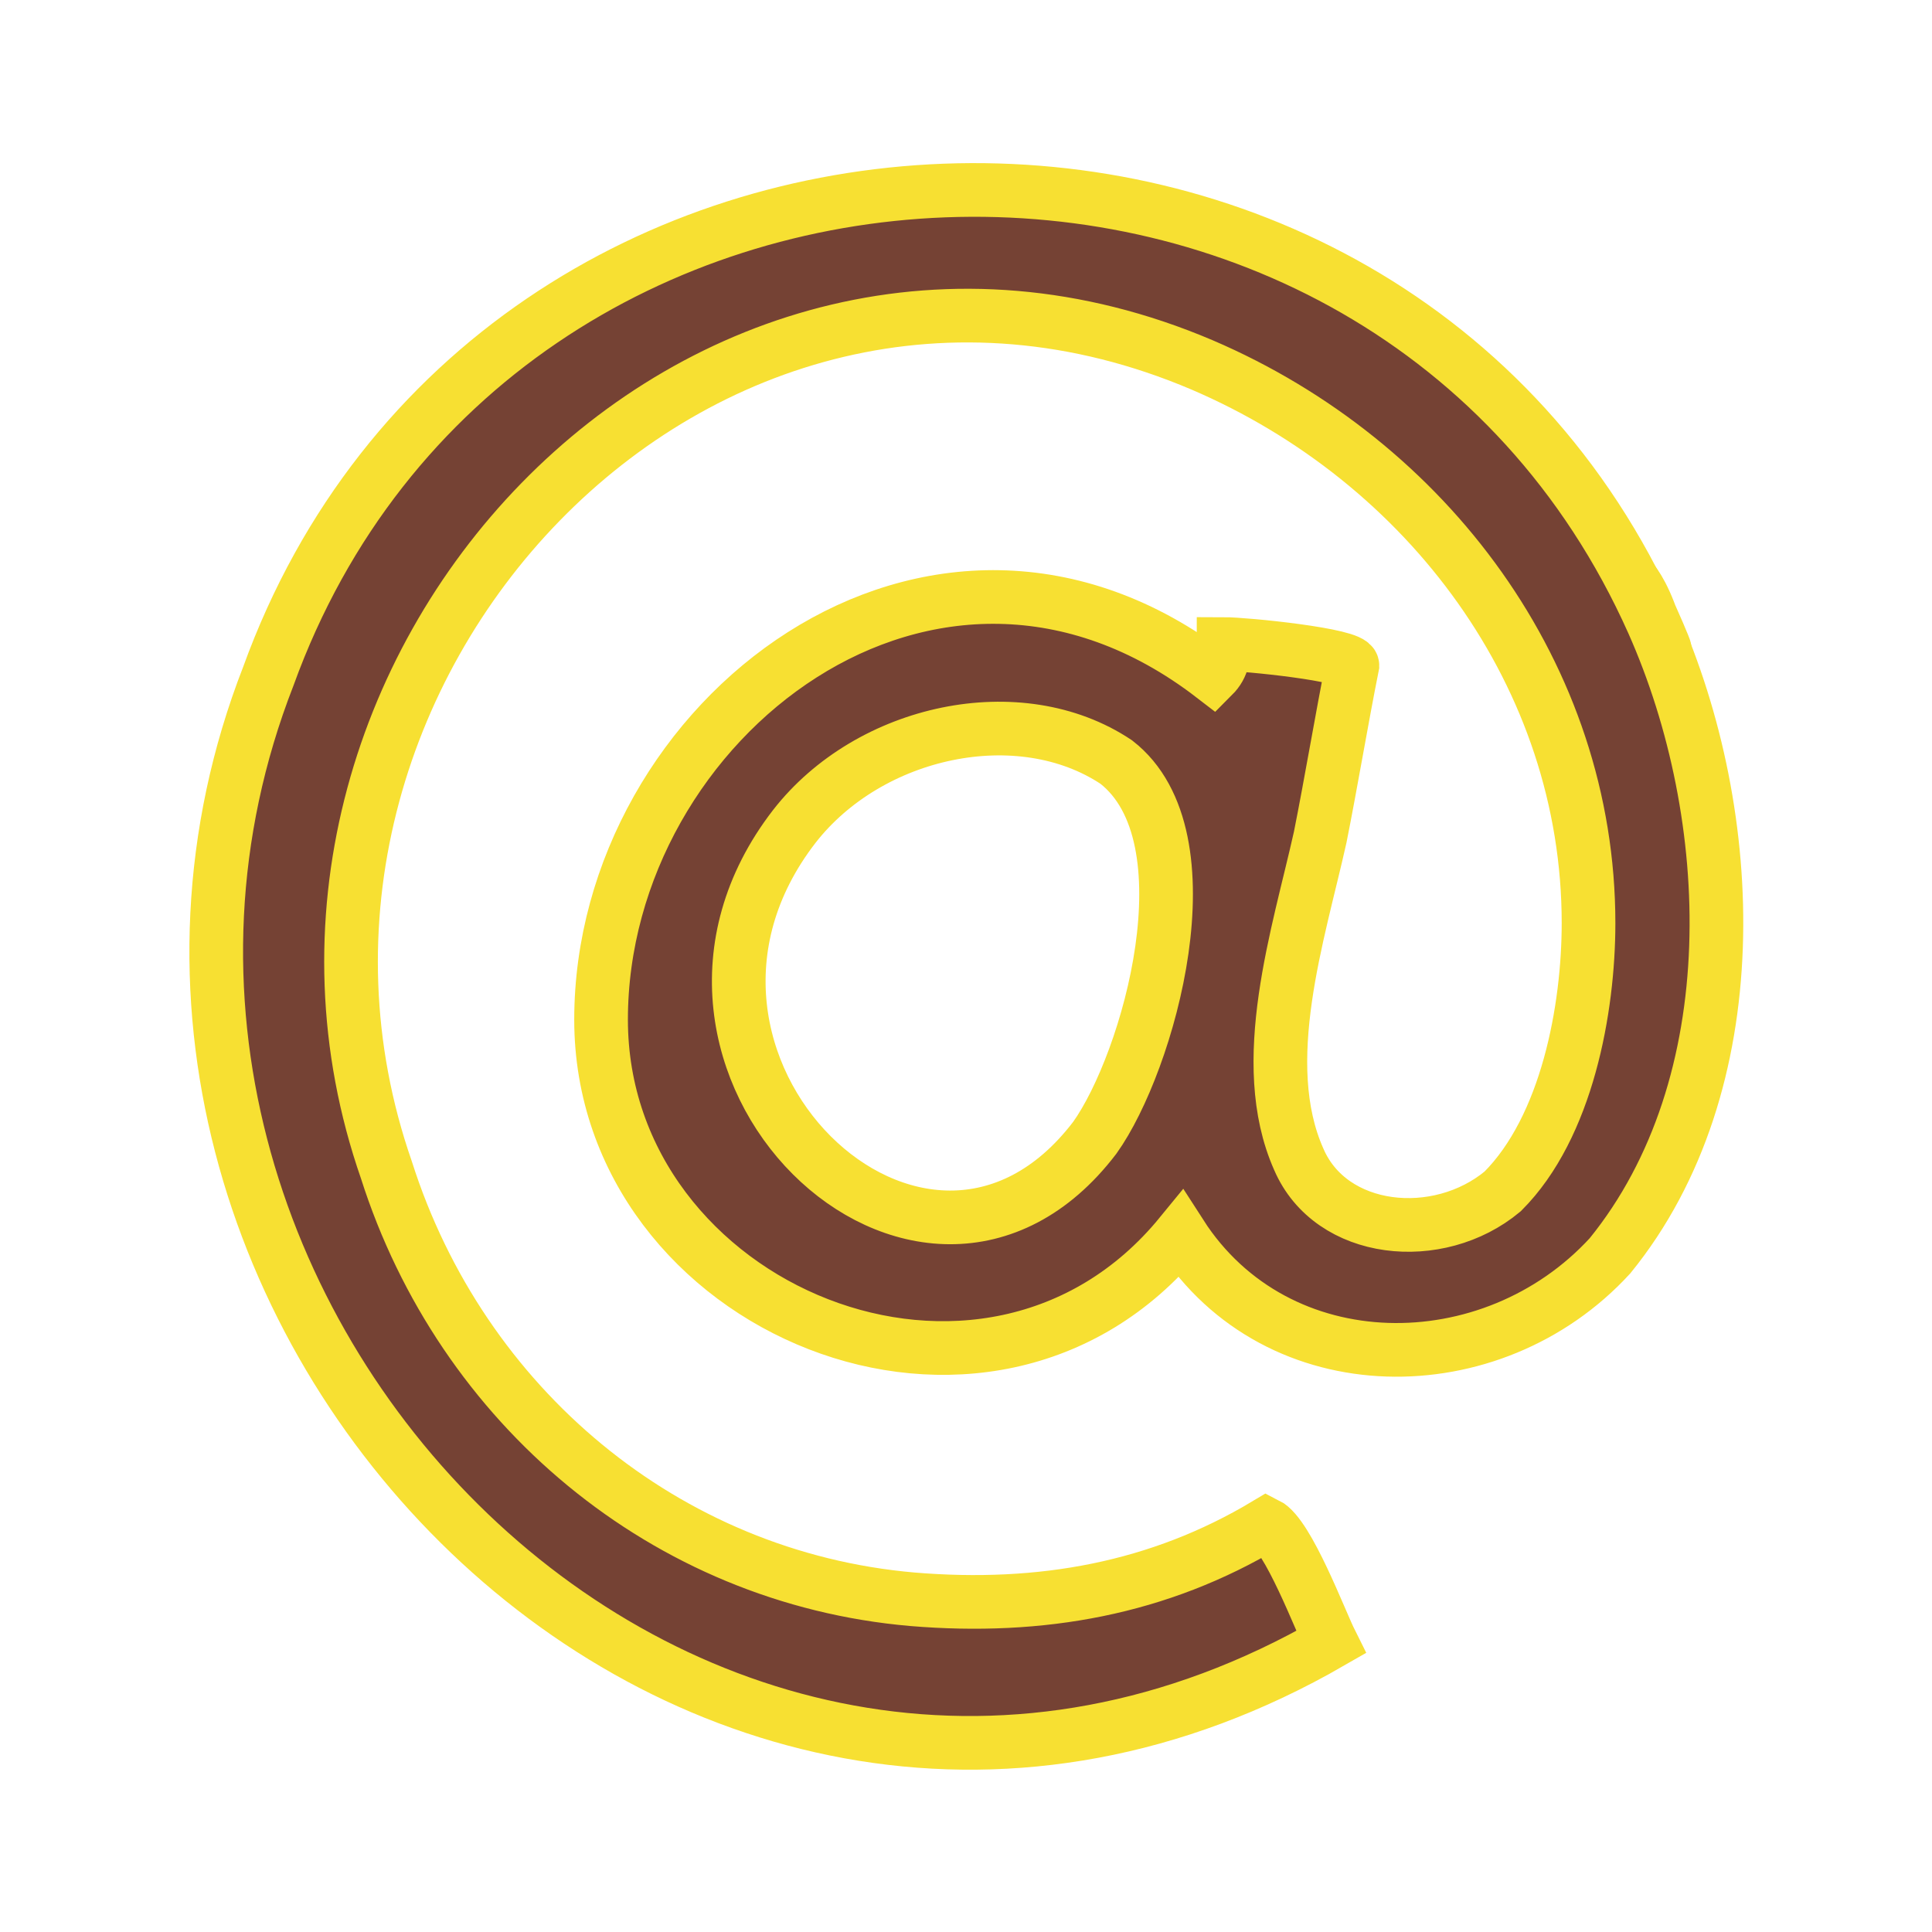
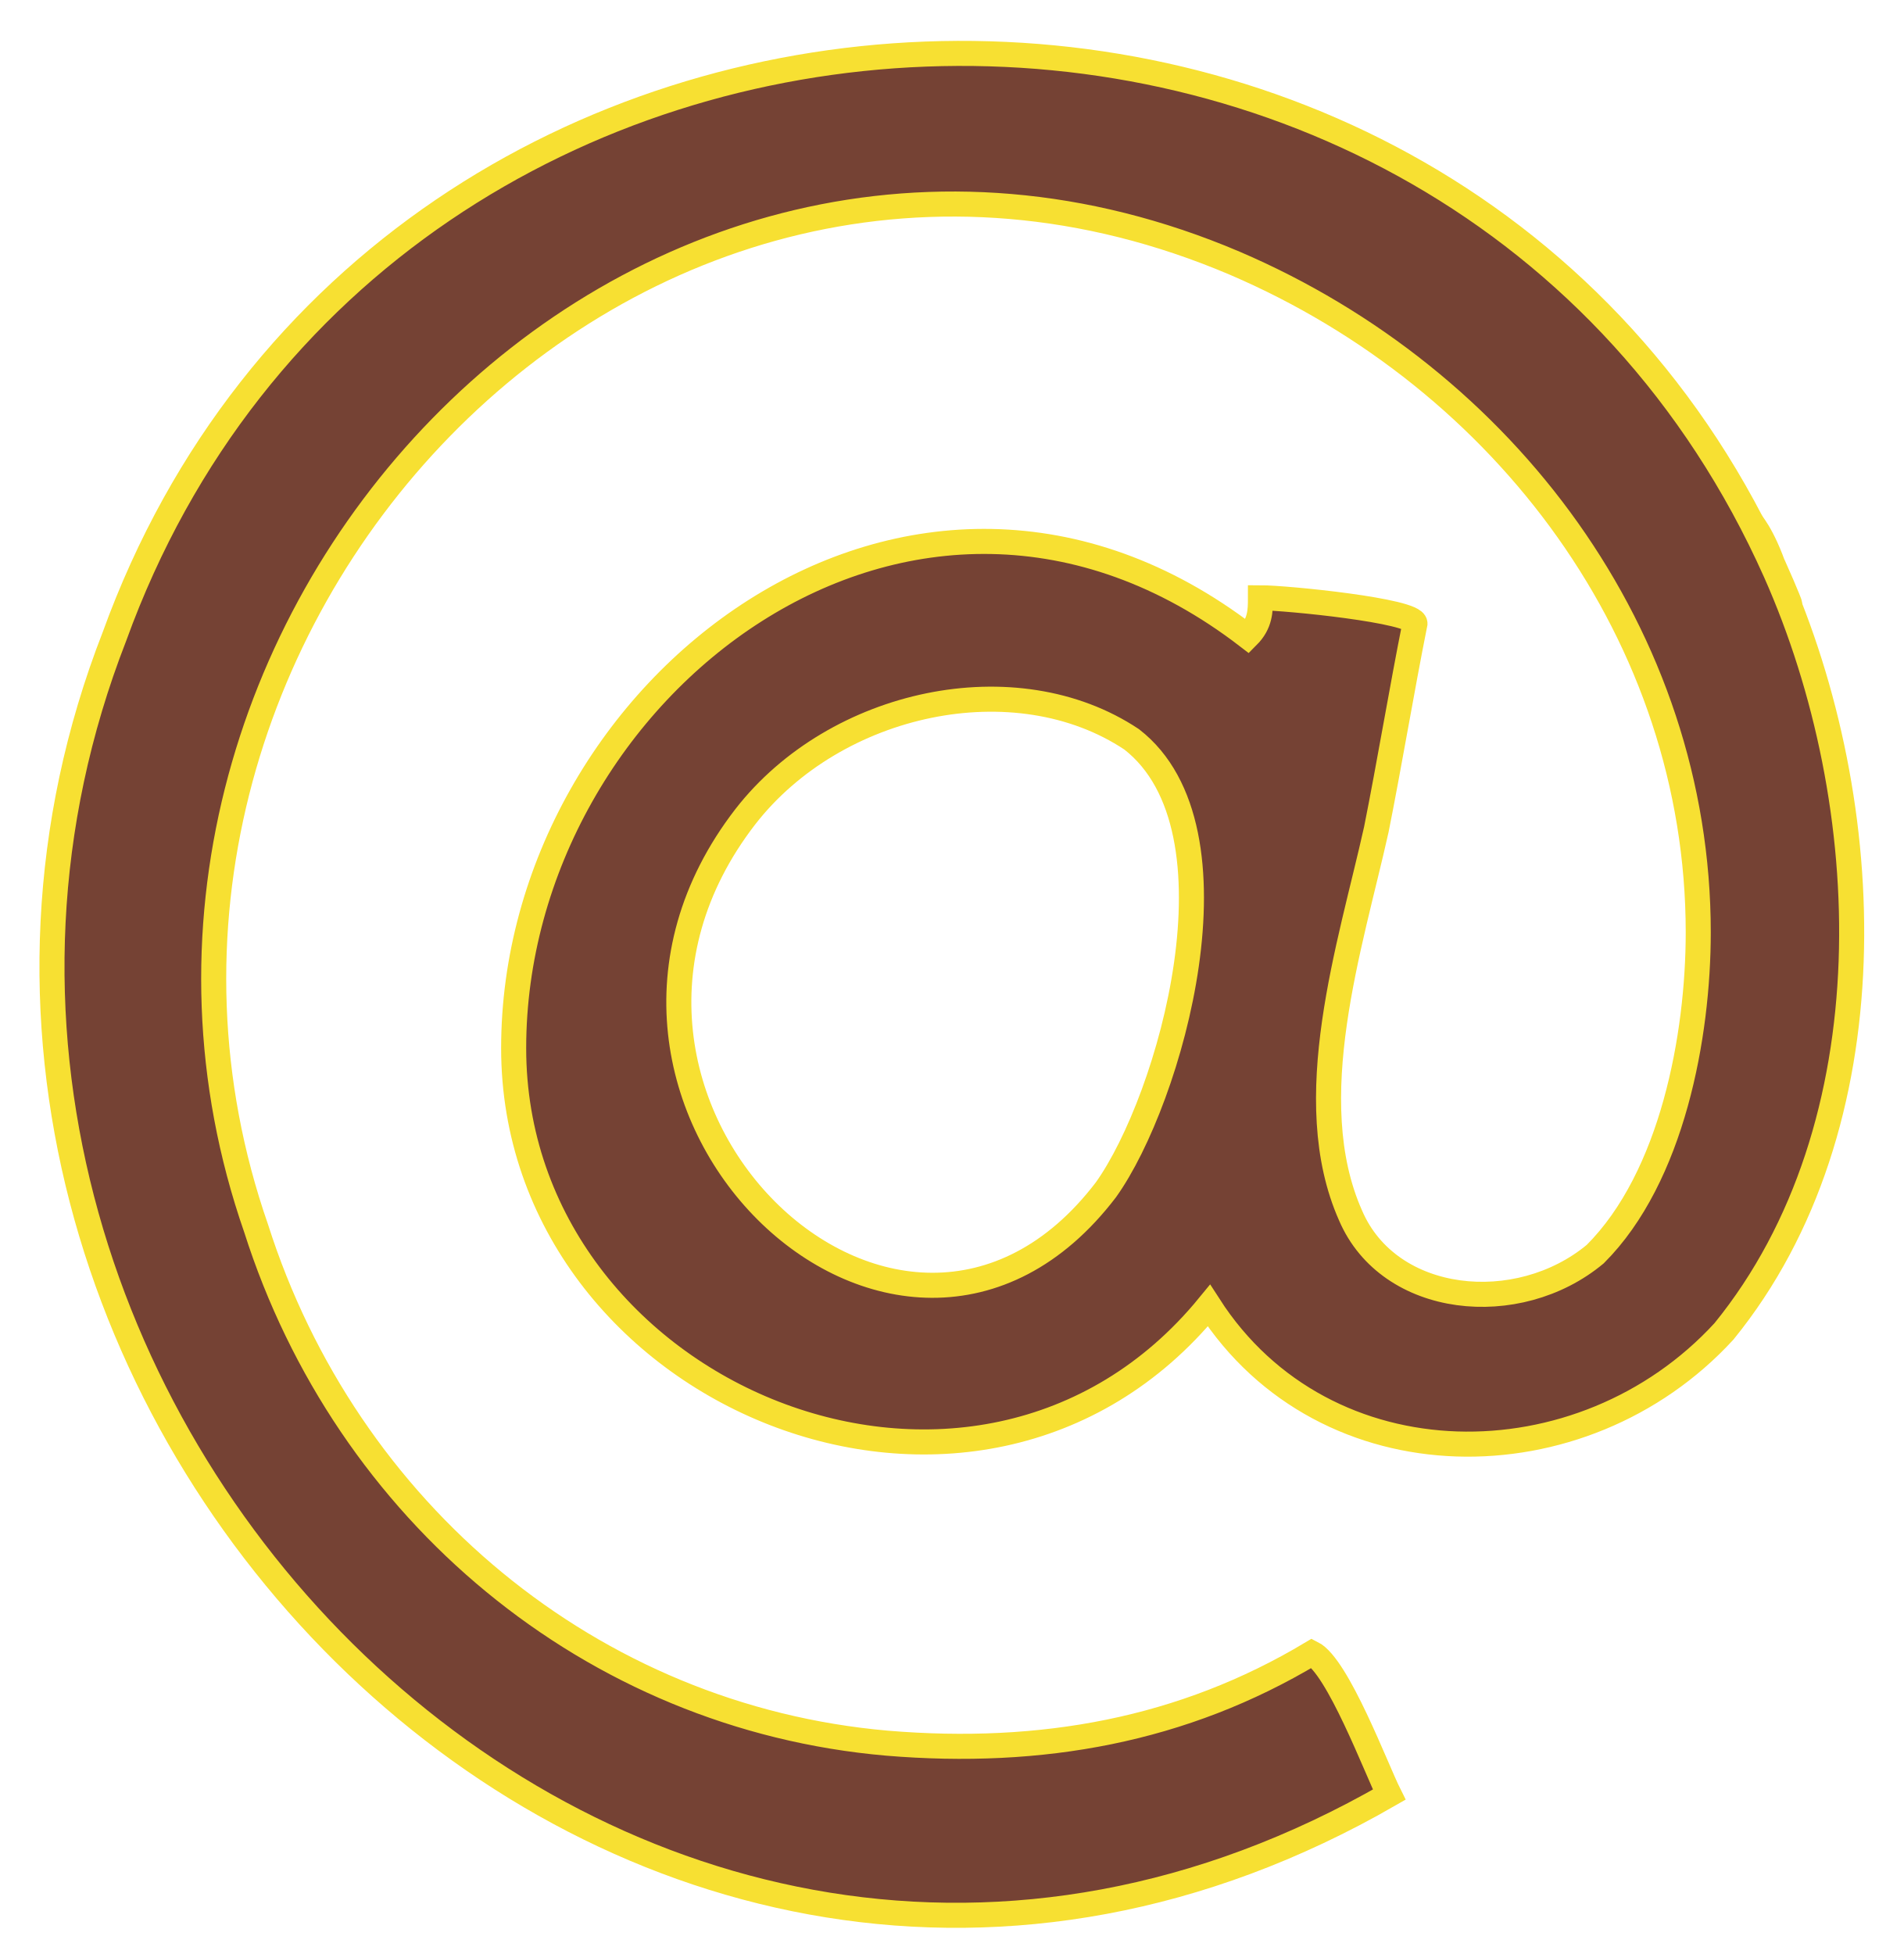
- <svg xmlns="http://www.w3.org/2000/svg" version="1.1" id="_x32_" x="0px" y="0px" viewBox="0 0 18 18" style="enable-background:new 0 0 18 18;" xml:space="preserve">
-   <style type="text/css">
- 	.st0{fill:#754234;stroke:#F7E032;stroke-width:0.5;stroke-miterlimit:10;}
- </style>
-   <g>
-     <path class="st0" d="M15.2,5.4L15.2,5.4L15.2,5.4z" />
-     <path class="st0" d="M15.2,5.4c0,0,0.1,0.1,0.2,0.4C15.7,6.5,15.3,5.5,15.2,5.4z" />
-     <path class="st0" d="M15.4,5.8C12.9,0.2,4.6,0.5,2.5,6.3c-2.3,5.9,4,12.4,9.9,9c-0.1-0.2-0.4-1-0.6-1.1c-1,0.6-2.1,0.8-3.3,0.7   c-2.3-0.2-4.2-1.8-4.9-4C2,6.3,6.5,1.4,11.2,3.4c2.1,0.9,3.6,2.9,3.6,5.2c0,0.8-0.2,1.9-0.8,2.5c-0.6,0.5-1.6,0.4-1.9-0.3   c-0.4-0.9,0-2.1,0.2-3c0.1-0.5,0.2-1.1,0.3-1.6c0-0.1-1-0.2-1.2-0.2c0,0.1,0,0.2-0.1,0.3c-2.6-2-5.7,0.4-5.7,3.2   c0,2.7,3.6,4.2,5.4,2c0.9,1.4,2.9,1.4,4,0.2C16.3,10.1,16.2,7.6,15.4,5.8z M10.2,10.6c-1.6,2.1-4.5-0.7-2.8-2.9   c0.7-0.9,2.1-1.2,3-0.6C11.3,7.8,10.7,9.9,10.2,10.6z" />
+ <svg xmlns="http://www.w3.org/2000/svg" width="38px" height="39px" viewBox="0 0 38 39" version="1.1">
+   <defs />
+   <g id="Page-1" stroke="none" stroke-width="1" fill="none" fill-rule="evenodd">
+     <g id="ic_atmark_kira_18px" transform="translate(1, 1)" stroke="#F7E032" stroke-width="0.5" fill="#754234" fill-rule="nonzero">
+       <path d="M33.923,9.39 C33.923,9.39 34.18,9.647 34.437,10.418 C35.208,12.216 34.18,9.647 33.923,9.39 Z" id="Shape" />
+       <path d="M34.437,10.418 C28.012,-3.966 6.682,-3.196 1.285,11.702 C-4.626,26.857 11.565,43.552 26.727,34.819 C26.47,34.306 25.699,32.251 25.185,31.994 C22.615,33.535 19.788,34.049 16.704,33.792 C10.794,33.278 5.911,29.168 4.112,23.517 C3.33066907e-16,11.702 11.565,-0.884 23.643,4.253 C29.04,6.565 32.895,11.702 32.895,17.61 C32.895,19.665 32.381,22.49 30.839,24.031 C29.297,25.315 26.727,25.059 25.956,23.261 C24.928,20.949 25.956,17.867 26.47,15.555 C26.727,14.271 26.984,12.729 27.241,11.445 C27.241,11.188 24.671,10.931 24.157,10.931 C24.157,11.188 24.157,11.445 23.9,11.702 C17.218,6.565 9.252,12.729 9.252,19.921 C9.252,26.857 18.503,30.71 23.129,25.059 C25.442,28.655 30.582,28.655 33.409,25.572 C36.75,21.463 36.493,15.041 34.437,10.418 Z M21.073,22.747 C16.961,28.141 9.509,20.949 13.878,15.298 C15.676,12.986 19.274,12.216 21.587,13.757 C23.9,15.555 22.358,20.949 21.073,22.747 Z" id="Shape" />
+     </g>
  </g>
</svg>
